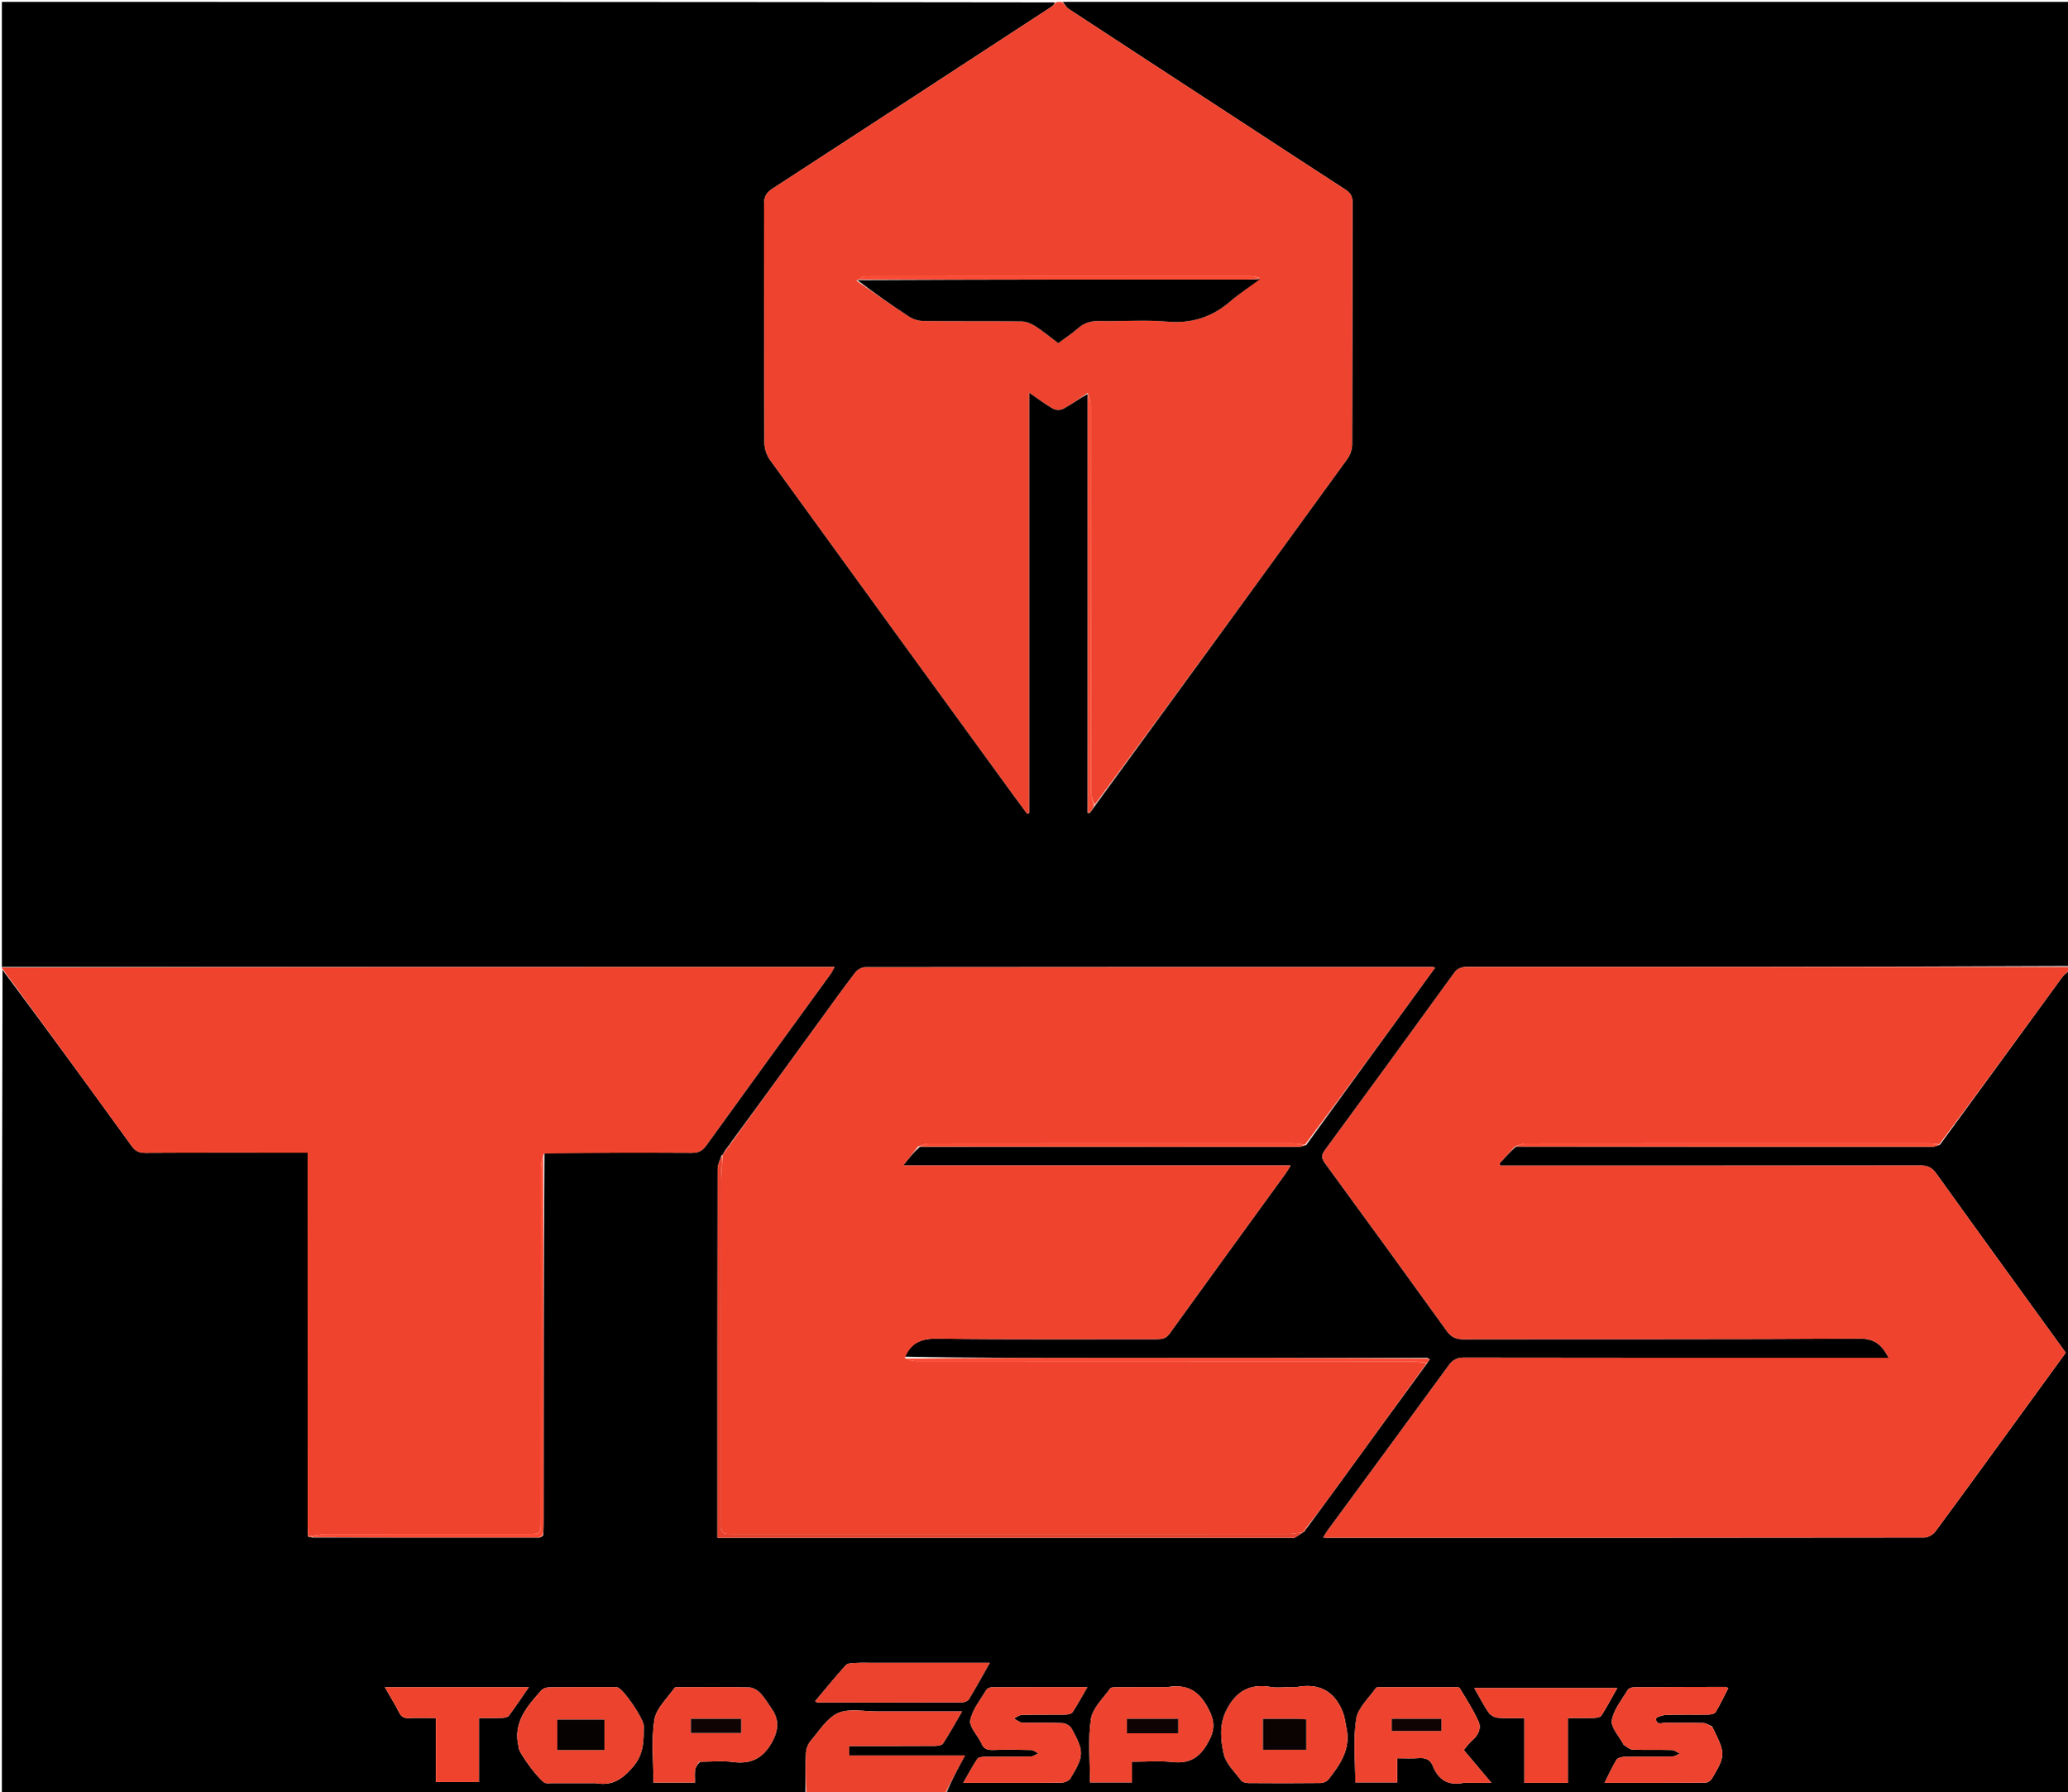
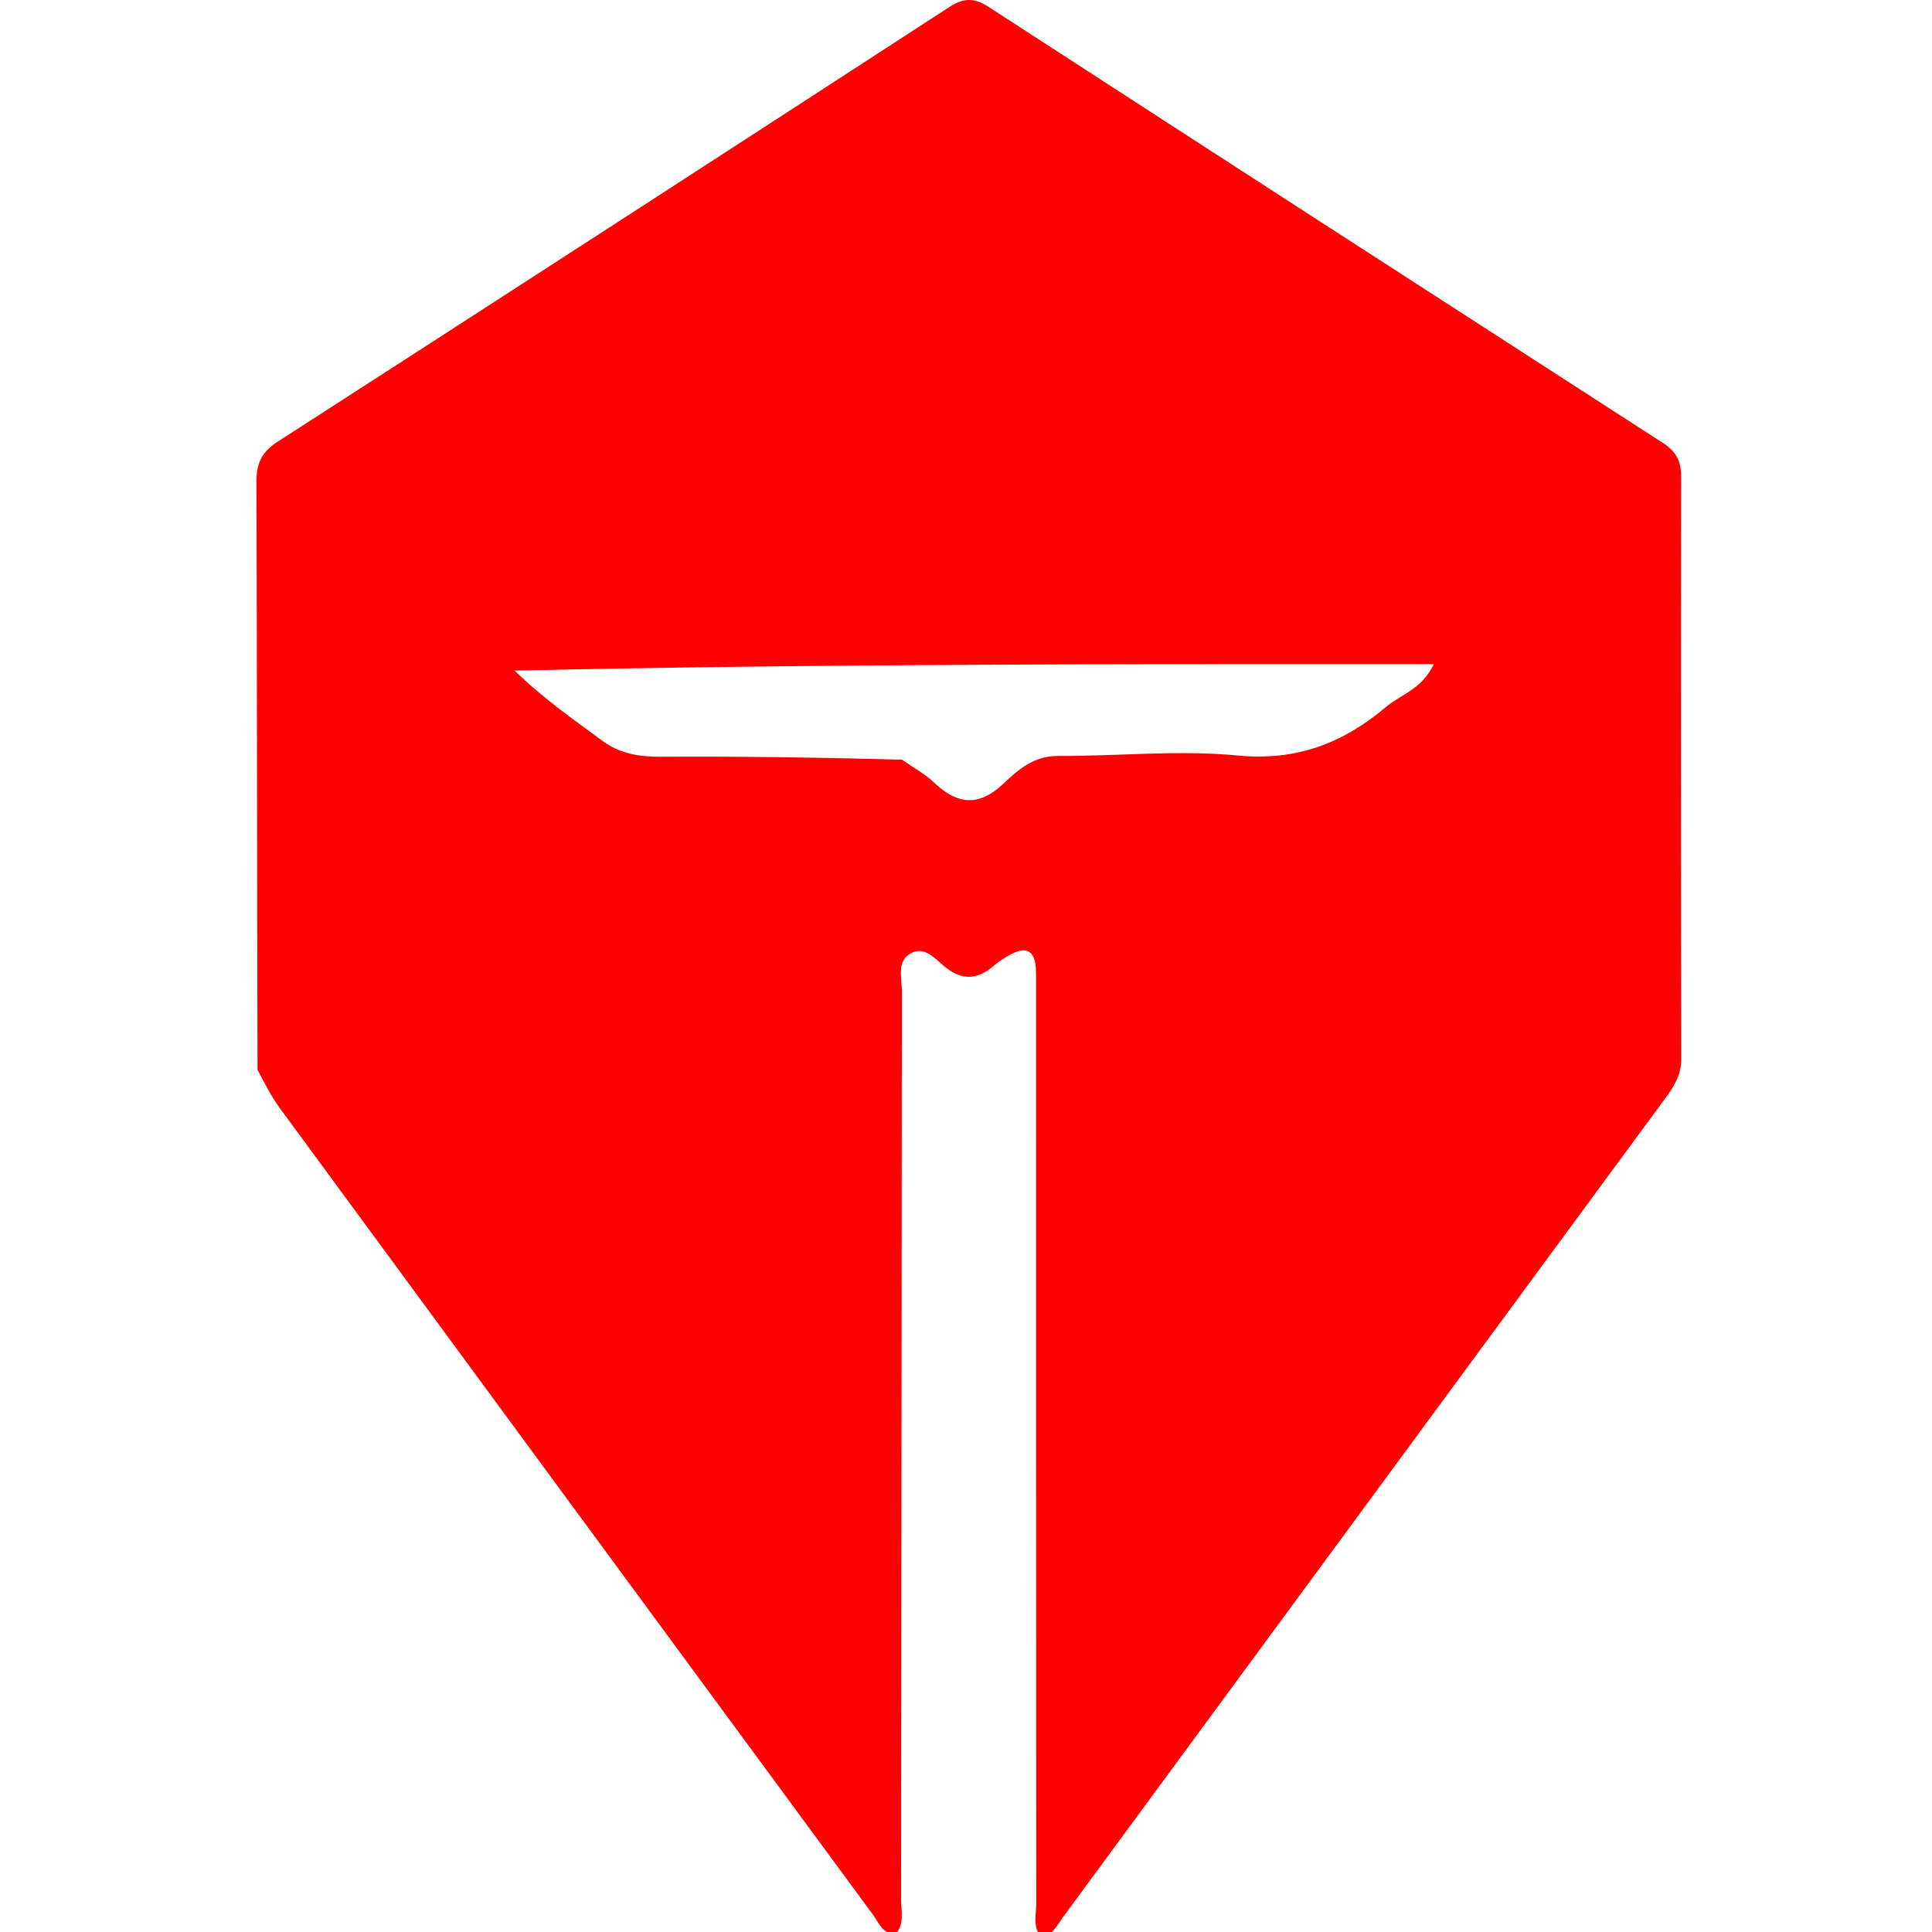
- <svg xmlns="http://www.w3.org/2000/svg" version="1.1" id="Layer_1" x="0px" y="0px" width="100%" viewBox="0 0 1101 954" enable-background="new 0 0 1101 954" xml:space="preserve">
-   <path fill="#000000" opacity="1" stroke="none" d=" M429,955   C286.403,955 143.807,955 1,955   C1,808.975 1,662.95 1.337,516.518   C24.479,547.464 47.313,578.795 70.034,610.208   C71.979,612.896 73.971,614.018 77.379,613.998   C104.19,613.842 131.002,613.911 157.814,613.911   C159.723,613.911 161.631,613.911 163.824,613.911   C163.824,616.71 163.824,618.69 163.824,620.671   C163.824,684.453 163.822,748.235 163.832,812.017   C163.833,814.011 163.956,816.004 164.091,818.318   C164.785,818.685 165.412,818.732 166.501,818.836   C206.972,818.855 246.98,818.816 287.316,818.865   C288.163,818.656 288.683,818.359 289.314,817.602   C289.442,814.812 289.472,812.484 289.473,810.155   C289.492,744.785 289.508,679.415 289.959,614.002   C316.381,613.943 342.37,613.854 368.357,613.996   C371.917,614.016 374.051,612.923 376.129,610.041   C398.13,579.526 420.279,549.12 442.368,518.669   C443.076,517.693 443.572,516.563 444.451,515   C296.151,515 148.576,515 1,515   C1,343.735 1,172.469 1,1   C187.692,1 374.383,1 561.828,1.268   C561.677,2.265 560.83,3.08 559.863,3.711   C510.389,36.016 460.93,68.343 411.367,100.51   C408.002,102.694 406.909,104.965 406.923,108.889   C407.071,151.208 406.954,193.529 407.143,235.848   C407.157,238.882 408.316,242.406 410.097,244.867   C453.14,304.348 496.339,363.716 539.515,423.1   C542.005,426.525 544.543,429.917 547.058,433.324   C547.408,433.223 547.758,433.122 548.108,433.021   C548.108,358.614 548.108,284.207 548.108,209.022   C552.881,212.297 556.708,215.248 560.873,217.603   C562.304,218.412 564.952,218.408 566.397,217.607   C570.886,215.121 575.064,212.075 579.356,209.763   C579.362,284.419 579.376,358.559 579.307,432.877   C579.513,433.078 579.802,433.101 580.396,433.005   C581.496,431.588 582.29,430.289 583.379,428.834   C628.335,367.278 673.017,305.892 717.576,244.417   C719.102,242.312 720.155,239.323 720.164,236.741   C720.321,193.747 720.233,150.752 720.36,107.758   C720.37,104.472 719.257,102.699 716.603,100.983   C695.494,87.332 674.482,73.531 653.431,59.791   C625.41,41.5 597.369,23.239 569.388,4.886   C568.005,3.978 567.118,2.313 566,1   C744.594,1 923.188,1 1102,1   C1102,172.025 1102,343.05 1101.531,514.525   C994.582,514.988 888.101,515.009 781.62,514.967   C778.612,514.966 776.466,515.467 774.498,518.186   C751.654,549.747 728.692,581.223 705.627,612.624   C703.661,615.301 703.899,616.945 705.755,619.486   C727.467,649.193 749.112,678.95 770.596,708.822   C773.027,712.202 775.569,713.269 779.644,713.261   C849.965,713.129 920.286,713.344 990.605,712.925   C998.783,712.877 1002.467,716.503 1005.974,723.146   C1003.559,723.146 1001.614,723.146 999.668,723.146   C926.348,723.146 853.028,723.182 779.708,723.045   C775.886,723.038 773.71,724.302 771.549,727.265   C750.151,756.586 728.617,785.808 707.136,815.069   C706.338,816.156 705.689,817.352 704.773,818.812   C706.038,818.892 706.536,818.951 707.034,818.951   C813.015,818.955 918.995,818.974 1024.976,818.819   C1026.971,818.816 1029.625,817.245 1030.854,815.581   C1046.485,794.424 1061.911,773.117 1077.387,751.846   C1085,741.382 1092.609,730.915 1100.246,720.412   C1077.072,688.389 1054.086,656.737 1031.287,624.952   C1028.959,621.707 1026.519,620.691 1022.66,620.697   C950.007,620.806 877.353,620.777 804.7,620.777   C802.838,620.777 800.975,620.777 799.113,620.777   C798.98,620.351 798.846,619.925 798.712,619.499   C801.485,616.494 804.258,613.489 807.489,610.582   C881.728,610.699 955.51,610.721 1029.293,610.697   C1030.51,610.697 1031.727,610.127 1033.229,609.655   C1055.115,579.788 1076.706,550.081 1098.352,520.414   C1099.316,519.092 1100.773,518.13 1102,517   C1102,662.94 1102,808.88 1102,955   C902.975,955 703.95,955 504.085,954.797   C506.692,948.248 510.138,941.903 513.935,934.911   C492.857,934.911 472.601,934.911 452.25,934.911   C452.25,933.108 452.25,931.711 452.25,929.876   C454.144,929.876 455.779,929.876 457.414,929.876   C470.902,929.876 484.391,929.916 497.879,929.82   C499.377,929.81 501.605,929.508 502.243,928.528   C505.711,923.193 508.786,917.603 512.383,911.439   C496.67,911.439 481.887,911.407 467.105,911.453   C460.128,911.474 452.304,909.708 446.415,912.289   C440.524,914.871 436.41,921.73 431.857,927.008   C430.397,928.7 429.38,931.294 429.265,933.532   C428.898,940.673 429.049,947.842 429,955  M761.493,724.048   C761.32,723.821 761.146,723.593 760.263,723.197   C702.622,723.195 644.982,723.182 587.342,723.197   C552.192,723.205 517.042,723.255 481.891,722.547   C485.268,714.981 490.82,712.821 499.231,712.934   C538.194,713.458 577.168,713.146 616.138,713.208   C618.944,713.213 621.025,712.856 622.891,710.267   C643.415,681.78 664.09,653.4 684.709,624.98   C685.537,623.839 686.219,622.591 687.43,620.658   C618.494,620.658 550.357,620.658 481.057,620.658   C484.179,616.705 486.604,613.635 489.955,610.684   C557.219,610.702 624.483,610.723 691.747,610.711   C692.845,610.711 693.944,610.301 695.672,609.825   C718.497,578.416 741.322,547.006 764.377,515.281   C763.328,515.096 763.169,515.043 763.01,515.043   C662.229,515.03 561.448,515.006 460.667,515.129   C458.931,515.132 456.655,516.485 455.553,517.917   C449.564,525.696 443.843,533.683 438.072,541.628   C422.036,563.706 406.022,585.798 389.465,608.235   C388.902,609.125 388.338,610.015 387.355,611.127   C387.119,611.365 386.999,611.651 386.476,612.323   C385.955,613.197 385.433,614.072 384.981,614.97   C384.981,614.97 384.938,614.909 384.291,615.286   C383.571,617.715 382.228,620.143 382.224,622.574   C382.109,686.185 382.133,749.797 382.133,813.409   C382.133,815.165 382.133,816.922 382.133,818.975   C384.53,818.975 386.178,818.975 387.825,818.975   C487.739,818.975 587.653,818.975 687.567,818.975   C688.233,818.975 689.027,819.211 689.541,818.931   C691.11,818.076 692.572,817.022 694.009,816.021   C694.009,816.021 694.052,816.078 694.617,815.75   C695.215,814.843 695.813,813.936 696.901,812.622   C702.596,804.848 708.317,797.093 713.98,789.296   C729.307,768.197 744.609,747.08 760.364,725.659   C760.62,725.198 760.875,724.738 761.493,724.048  M781.486,949.471   C785.296,949.471 789.106,949.471 794.353,949.471   C788.674,942.728 784.133,937.337 779.611,931.969   C781.425,929.895 782.679,928.073 784.306,926.687   C787.432,924.024 789.054,920.339 787.552,916.945   C784.775,910.676 780.985,904.845 777.406,898.96   C777.043,898.363 775.236,898.538 774.099,898.536   C761.451,898.51 748.803,898.51 736.155,898.537   C735.017,898.54 733.275,898.354 732.838,898.976   C729.04,904.378 723.241,909.6 722.327,915.536   C720.635,926.523 721.843,937.957 721.843,949.246   C729.533,949.246 736.582,949.246 744.173,949.246   C744.173,944.794 744.173,940.734 744.173,936.38   C748.374,936.38 752.042,936.603 755.67,936.317   C759.272,936.034 761.846,937.081 763.192,940.516   C766.147,948.06 771.547,951.092 779.519,949.479   C779.838,949.414 780.183,949.471 781.486,949.471  M686.5,898.518   C683.333,898.518 680.086,898.975 677.014,898.437   C665.76,896.464 658.31,900.61 653.174,910.887   C649.277,918.682 650.15,926.628 651.792,934.09   C652.922,939.224 657.65,943.624 661.032,948.157   C661.733,949.096 663.589,949.572 664.918,949.583   C677.75,949.686 690.585,949.704 703.416,949.558   C704.828,949.541 706.703,948.721 707.553,947.637   C713.759,939.726 719.479,931.549 717.208,920.588   C716.588,917.596 716.288,914.461 715.168,911.66   C710.683,900.443 702.317,896.17 690.494,898.493   C689.531,898.683 688.499,898.518 686.5,898.518  M911.904,919.432   C910.359,918.797 908.829,917.661 907.266,917.613   C900.614,917.41 893.947,917.663 887.296,917.444   C885.384,917.381 882.031,919.113 882.071,915.232   C882.078,914.532 885.6,913.341 887.527,913.282   C895.011,913.053 902.508,913.256 909.996,913.129   C911.316,913.107 913.275,912.668 913.821,911.754   C916.254,907.686 918.281,903.376 920.55,898.968   C919.557,898.646 919.117,898.377 918.677,898.378   C902.532,898.41 886.386,898.438 870.242,898.581   C869.106,898.592 867.442,899.165 866.936,900.018   C863.802,905.295 859.411,910.486 858.507,916.191   C857.905,919.992 862.4,924.601 864.615,928.848   C864.692,928.995 864.743,929.199 864.868,929.271   C866.421,930.163 867.958,931.729 869.551,931.792   C876.532,932.071 883.533,931.804 890.519,932.002   C891.932,932.042 893.312,933.238 894.707,933.901   C893.337,934.443 891.974,935.431 890.595,935.455   C882.108,935.601 873.615,935.454 865.128,935.602   C863.69,935.627 861.591,936.191 860.961,937.22   C858.68,940.943 856.893,944.97 854.622,949.474   C873.118,949.474 890.732,949.515 908.344,949.382   C909.51,949.373 911.135,948.325 911.756,947.287   C919.028,935.135 919.026,933.942 912.686,921.017   C912.54,920.719 912.366,920.434 911.904,919.432  M317.472,949.649   C326.075,951.218 331.527,947.531 337.192,940.88   C343.074,933.975 342.802,926.821 342.848,919.122   C342.869,915.516 332.359,899.895 329.055,898.7   C328.309,898.43 327.417,898.517 326.592,898.517   C315.261,898.507 303.93,898.45 292.6,898.585   C291.137,898.602 289.226,899.216 288.301,900.25   C280.722,908.72 273.136,917.277 276.155,930.09   C276.192,930.248 276.155,930.422 276.161,930.588   C276.262,933.552 287.758,948.933 290.497,949.578   C291.604,949.838 292.819,949.647 293.985,949.648   C301.484,949.65 308.982,949.649 317.472,949.649  M519.828,949.471   C534.984,949.472 550.141,949.54 565.296,949.374   C566.93,949.356 569.291,948.428 570.06,947.161   C577.446,934.997 577.508,932.963 570.779,920.616   C569.979,919.146 567.639,917.742 565.951,917.665   C558.804,917.339 551.629,917.658 544.475,917.421   C542.968,917.372 541.506,915.975 540.023,915.2   C541.44,914.53 542.844,913.316 544.277,913.28   C551.934,913.088 559.599,913.247 567.258,913.136   C568.611,913.116 570.597,912.821 571.189,911.925   C573.962,907.735 576.349,903.29 579.116,898.518   C561.601,898.518 544.968,898.495 528.334,898.574   C527.332,898.579 525.864,899.12 525.408,899.885   C522.26,905.164 518.002,910.297 516.817,916.038   C516.117,919.433 520.381,923.853 522.414,927.811   C522.49,927.958 522.608,928.089 522.663,928.242   C523.695,931.141 525.649,932.103 528.776,931.989   C535.595,931.741 542.433,931.819 549.257,931.997   C550.534,932.03 551.782,933.15 553.043,933.768   C551.717,934.355 550.399,935.425 549.062,935.45   C540.904,935.608 532.74,935.477 524.58,935.578   C523.2,935.595 521.166,935.822 520.567,936.713   C517.953,940.598 515.758,944.763 513.039,949.471   C515.657,949.471 517.297,949.471 519.828,949.471  M621.482,898.52   C612.653,898.52 603.823,898.493 594.994,898.549   C593.717,898.557 591.795,898.501 591.269,899.248   C587.546,904.532 581.912,909.692 581.053,915.507   C579.422,926.535 580.581,937.974 580.581,949.233   C588.283,949.233 595.334,949.233 602.924,949.233   C602.924,945.424 602.924,942.022 602.924,938.224   C610.44,938.224 617.474,937.626 624.361,938.377   C632.756,939.292 638.251,936.645 642.67,929.276   C647.408,921.376 647.375,916.757 642.969,908.845   C638.213,900.306 631.945,896.734 621.482,898.52  M372.906,938.233   C378.732,938.23 384.642,937.595 390.363,938.367   C399.874,939.651 406.268,936.479 411.022,928.064   C414.51,921.893 415.195,916.058 411.106,910.221   C409.103,907.361 407.357,904.251 404.972,901.754   C403.483,900.194 401.039,898.706 398.989,898.658   C386.846,898.371 374.693,898.505 362.543,898.53   C361.403,898.532 359.651,898.333 359.219,898.951   C355.355,904.48 349.493,909.811 348.513,915.893   C346.77,926.714 348.023,938.018 348.023,949.337   C355.591,949.337 362.659,949.337 370.132,949.337   C370.132,946.894 369.903,944.721 370.209,942.626   C370.429,941.119 371.363,939.716 372.906,938.233  M818.672,949.467   C823.966,949.467 829.26,949.467 835.092,949.467   C835.092,937.674 835.092,926.448 835.092,914.958   C840.123,914.958 844.605,915.053 849.079,914.9   C850.423,914.854 852.392,914.525 852.964,913.622   C855.926,908.948 858.527,904.046 861.392,898.978   C835.655,898.978 810.689,898.978 785.242,898.978   C787.946,903.708 790.124,908.031 792.833,911.991   C793.816,913.427 796.011,914.676 797.754,914.826   C802.324,915.218 806.95,914.958 811.938,914.958   C811.938,926.723 811.938,937.826 811.938,949.467   C814.134,949.467 815.931,949.467 818.672,949.467  M271.409,898.525   C249.503,898.525 227.597,898.525 204.953,898.525   C207.828,903.563 210.379,907.646 212.521,911.933   C213.763,914.421 215.361,915.145 218.018,915.018   C222.587,914.8 227.174,914.958 232.143,914.958   C232.143,926.934 232.143,938.013 232.143,949.02   C239.948,949.02 247.314,949.02 255.102,949.02   C255.102,937.489 255.102,926.402 255.102,914.958   C259.508,914.958 263.48,915.043 267.445,914.907   C268.657,914.865 270.357,914.597 270.965,913.784   C274.496,909.055 277.768,904.132 281.646,898.525   C277.929,898.525 275.151,898.525 271.409,898.525  M465.512,885.57   C462.353,885.57 459.186,885.438 456.038,885.619   C454.141,885.727 451.553,885.665 450.511,886.807   C444.875,892.983 439.624,899.51 434.129,906.05   C434.996,906.458 435.272,906.701 435.549,906.702   C461.154,906.72 486.759,906.744 512.364,906.648   C513.622,906.643 515.448,905.921 516.039,904.945   C519.768,898.798 523.222,892.485 527.138,885.57   C506.344,885.57 486.426,885.57 465.512,885.57  z" />
-   <path fill="#EF432E" opacity="1" stroke="none" d=" M807.031,610.483   C804.258,613.489 801.485,616.494 798.712,619.499   C798.846,619.925 798.98,620.351 799.113,620.777   C800.975,620.777 802.838,620.777 804.7,620.777   C877.353,620.777 950.007,620.806 1022.66,620.697   C1026.519,620.691 1028.959,621.707 1031.287,624.952   C1054.086,656.737 1077.072,688.389 1100.246,720.412   C1092.609,730.915 1085,741.382 1077.387,751.846   C1061.911,773.117 1046.485,794.424 1030.854,815.581   C1029.625,817.245 1026.971,818.816 1024.976,818.819   C918.995,818.974 813.015,818.955 707.034,818.951   C706.536,818.951 706.038,818.892 704.773,818.812   C705.689,817.352 706.338,816.156 707.136,815.069   C728.617,785.808 750.151,756.586 771.549,727.265   C773.71,724.302 775.886,723.038 779.708,723.045   C853.028,723.182 926.348,723.146 999.668,723.146   C1001.614,723.146 1003.559,723.146 1005.974,723.146   C1002.467,716.503 998.783,712.877 990.605,712.925   C920.286,713.344 849.965,713.129 779.644,713.261   C775.569,713.269 773.027,712.202 770.596,708.822   C749.112,678.95 727.467,649.193 705.755,619.486   C703.899,616.945 703.661,615.301 705.627,612.624   C728.692,581.223 751.654,549.747 774.498,518.186   C776.466,515.467 778.612,514.966 781.62,514.967   C888.101,515.009 994.582,514.988 1101.531,514.988   C1102,515.444 1102,515.889 1102,516.667   C1100.773,518.13 1099.316,519.092 1098.352,520.414   C1076.706,550.081 1055.115,579.788 1032.86,609.484   C1030.727,609.32 1029.247,609.022 1027.766,609.021   C956.033,608.998 884.3,608.99 812.567,609.063   C810.721,609.065 808.877,609.989 807.031,610.483  z" />
-   <path fill="#EE432E" opacity="1" stroke="none" d=" M565.6,1   C567.118,2.313 568.005,3.978 569.388,4.886   C597.369,23.239 625.41,41.5 653.431,59.791   C674.482,73.531 695.494,87.332 716.603,100.983   C719.257,102.699 720.37,104.472 720.36,107.758   C720.233,150.752 720.321,193.747 720.164,236.741   C720.155,239.323 719.102,242.312 717.576,244.417   C673.017,305.892 628.335,367.278 583.042,428.643   C581.941,426.255 581.064,423.902 581.062,421.549   C580.988,352.883 581.017,284.216 580.933,215.55   C580.931,213.448 579.909,211.347 579.362,209.246   C575.064,212.075 570.886,215.121 566.397,217.607   C564.952,218.408 562.304,218.412 560.873,217.603   C556.708,215.248 552.881,212.297 548.108,209.022   C548.108,284.207 548.108,358.614 548.108,433.021   C547.758,433.122 547.408,433.223 547.058,433.324   C544.543,429.917 542.005,426.525 539.515,423.1   C496.339,363.716 453.14,304.348 410.097,244.867   C408.316,242.406 407.157,238.882 407.143,235.848   C406.954,193.529 407.071,151.208 406.923,108.889   C406.909,104.965 408.002,102.694 411.367,100.51   C460.93,68.343 510.389,36.016 559.863,3.711   C560.83,3.08 561.677,2.265 562.29,1.268   C563.067,1 564.133,1 565.6,1  M456.201,149.504   C465.522,155.916 474.757,162.459 484.227,168.642   C486.42,170.074 489.409,170.911 492.045,170.941   C509.362,171.141 526.684,170.949 544.001,171.151   C546.434,171.179 549.135,172.216 551.215,173.556   C555.503,176.319 559.455,179.602 563.644,182.745   C567.383,179.959 571.028,177.591 574.252,174.745   C577.599,171.79 581.202,170.859 585.616,170.955   C597.601,171.215 609.666,170.235 621.567,171.263   C634.483,172.378 645.252,169.028 654.974,160.742   C660.091,156.382 665.732,152.637 671.045,148.071   C669.699,147.714 668.354,147.045 667.007,147.044   C598.44,146.994 529.873,146.987 461.306,147.079   C459.525,147.081 457.745,148.232 456.201,149.504  z" />
-   <path fill="#EF432E" opacity="1" stroke="none" d=" M164.023,817.997   C163.956,816.004 163.833,814.011 163.832,812.017   C163.822,748.235 163.824,684.453 163.824,620.671   C163.824,618.69 163.824,616.71 163.824,613.911   C161.631,613.911 159.723,613.911 157.814,613.911   C131.002,613.911 104.19,613.842 77.379,613.998   C73.971,614.018 71.979,612.896 70.034,610.208   C47.313,578.795 24.479,547.464 1.337,516.056   C1,516 1,515.5 1,515.25   C148.576,515 296.151,515 444.451,515   C443.572,516.563 443.076,517.693 442.368,518.669   C420.279,549.12 398.13,579.526 376.129,610.041   C374.051,612.923 371.917,614.016 368.357,613.996   C342.37,613.854 316.381,613.943 289.682,614.324   C288.646,617.117 288.041,619.545 288.039,621.974   C287.986,684.584 288,747.194 287.993,809.804   C287.993,816.973 287.966,816.995 280.713,816.997   C244.912,817.004 209.111,816.981 173.31,817.043   C170.873,817.047 168.438,817.666 165.671,818.003   C164.902,818.004 164.462,818.001 164.023,817.997  z" />
-   <path fill="#EB422D" opacity="1" stroke="none" d=" M429.469,955   C429.049,947.842 428.898,940.673 429.265,933.532   C429.38,931.294 430.397,928.7 431.857,927.008   C436.41,921.73 440.524,914.871 446.415,912.289   C452.304,909.708 460.128,911.474 467.105,911.453   C481.887,911.407 496.67,911.439 512.383,911.439   C508.786,917.603 505.711,923.193 502.243,928.528   C501.605,929.508 499.377,929.81 497.879,929.82   C484.391,929.916 470.902,929.876 457.414,929.876   C455.779,929.876 454.144,929.876 452.25,929.876   C452.25,931.711 452.25,933.108 452.25,934.911   C472.601,934.911 492.857,934.911 513.935,934.911   C510.138,941.903 506.692,948.248 503.623,954.797   C479.312,955 454.625,955 429.469,955  z" />
-   <path fill="#EF432E" opacity="1" stroke="none" d=" M389.999,607.885   C406.022,585.798 422.036,563.706 438.072,541.628   C443.843,533.683 449.564,525.696 455.553,517.917   C456.655,516.485 458.931,515.132 460.667,515.129   C561.448,515.006 662.229,515.03 763.01,515.043   C763.169,515.043 763.328,515.096 764.377,515.281   C741.322,547.006 718.497,578.416 694.999,609.741   C692.691,609.438 691.057,609.03 689.423,609.029   C624.457,608.997 559.49,608.988 494.524,609.067   C492.692,609.069 490.861,610.043 489.029,610.564   C486.604,613.635 484.179,616.705 481.057,620.658   C550.357,620.658 618.494,620.658 687.43,620.658   C686.219,622.591 685.537,623.839 684.709,624.98   C664.09,653.4 643.415,681.78 622.891,710.267   C621.025,712.856 618.944,713.213 616.138,713.208   C577.168,713.146 538.194,713.458 499.231,712.934   C490.82,712.821 485.268,714.981 481.928,723.195   C483.956,724.228 485.948,724.95 487.94,724.952   C575.816,725.008 663.692,724.991 751.569,725.041   C754.353,725.043 757.137,725.647 759.921,725.971   C744.609,747.08 729.307,768.197 713.98,789.296   C708.317,797.093 702.596,804.848 696.323,812.939   C695.181,814.197 694.616,815.137 694.052,816.078   C694.052,816.078 694.009,816.021 693.629,816.118   C690.776,816.481 688.304,816.981 685.831,816.982   C587.593,817.022 489.354,817.018 391.116,817.012   C384.039,817.012 383.987,816.951 383.986,809.644   C383.981,749.536 383.961,689.427 384.024,629.318   C384.029,624.515 384.62,619.712 384.938,614.909   C384.938,614.909 384.981,614.97 385.244,614.832   C386.003,613.791 386.499,612.888 386.995,611.986   C386.999,611.651 387.119,611.365 387.881,610.898   C388.938,609.741 389.468,608.813 389.999,607.885  z" />
-   <path fill="#EE432E" opacity="1" stroke="none" d=" M781.001,949.471   C780.183,949.471 779.838,949.414 779.519,949.479   C771.547,951.092 766.147,948.06 763.192,940.516   C761.846,937.081 759.272,936.034 755.67,936.317   C752.042,936.603 748.374,936.38 744.173,936.38   C744.173,940.734 744.173,944.794 744.173,949.246   C736.582,949.246 729.533,949.246 721.843,949.246   C721.843,937.957 720.635,926.523 722.327,915.536   C723.241,909.6 729.04,904.378 732.838,898.976   C733.275,898.354 735.017,898.54 736.155,898.537   C748.803,898.51 761.451,898.51 774.099,898.536   C775.236,898.538 777.043,898.363 777.406,898.96   C780.985,904.845 784.775,910.676 787.552,916.945   C789.054,920.339 787.432,924.024 784.306,926.687   C782.679,928.073 781.425,929.895 779.611,931.969   C784.133,937.337 788.674,942.728 794.353,949.471   C789.106,949.471 785.296,949.471 781.001,949.471  M756.472,915.346   C751.388,915.346 746.305,915.346 741.283,915.346   C741.283,918.056 741.283,919.959 741.283,921.859   C750.355,921.859 759.08,921.859 767.709,921.859   C767.709,919.591 767.709,917.692 767.709,915.346   C764.061,915.346 760.758,915.346 756.472,915.346  z" />
-   <path fill="#ED432E" opacity="1" stroke="none" d=" M686.999,898.518   C688.499,898.518 689.531,898.683 690.494,898.493   C702.317,896.17 710.683,900.443 715.168,911.66   C716.288,914.461 716.588,917.596 717.208,920.588   C719.479,931.549 713.759,939.726 707.553,947.637   C706.703,948.721 704.828,949.541 703.416,949.558   C690.585,949.704 677.75,949.686 664.918,949.583   C663.589,949.572 661.733,949.096 661.032,948.157   C657.65,943.624 652.922,939.224 651.792,934.09   C650.15,926.628 649.277,918.682 653.174,910.887   C658.31,900.61 665.76,896.464 677.014,898.437   C680.086,898.975 683.333,898.518 686.999,898.518  M690.269,915.38   C684.339,915.38 678.408,915.38 672.68,915.38   C672.68,921.482 672.68,926.717 672.68,931.855   C680.642,931.855 688.186,931.855 695.731,931.855   C695.731,926.284 695.731,921.16 695.731,915.683   C694.128,915.576 692.668,915.478 690.269,915.38  z" />
-   <path fill="#EE432E" opacity="1" stroke="none" d=" M912.055,919.787   C912.366,920.434 912.54,920.719 912.686,921.017   C919.026,933.942 919.028,935.135 911.756,947.287   C911.135,948.325 909.51,949.373 908.344,949.382   C890.732,949.515 873.118,949.474 854.622,949.474   C856.893,944.97 858.68,940.943 860.961,937.22   C861.591,936.191 863.69,935.627 865.128,935.602   C873.615,935.454 882.108,935.601 890.595,935.455   C891.974,935.431 893.337,934.443 894.707,933.901   C893.312,933.238 891.932,932.042 890.519,932.002   C883.533,931.804 876.532,932.071 869.551,931.792   C867.958,931.729 866.421,930.163 864.868,929.271   C864.743,929.199 864.692,928.995 864.615,928.848   C862.4,924.601 857.905,919.992 858.507,916.191   C859.411,910.486 863.802,905.295 866.936,900.018   C867.442,899.165 869.106,898.592 870.242,898.581   C886.386,898.438 902.532,898.41 918.677,898.378   C919.117,898.377 919.557,898.646 920.55,898.968   C918.281,903.376 916.254,907.686 913.821,911.754   C913.275,912.668 911.316,913.107 909.996,913.129   C902.508,913.256 895.011,913.053 887.527,913.282   C885.6,913.341 882.078,914.532 882.071,915.232   C882.031,919.113 885.384,917.381 887.296,917.444   C893.947,917.663 900.614,917.41 907.266,917.613   C908.829,917.661 910.359,918.797 912.055,919.787  z" />
-   <path fill="#EC432E" opacity="1" stroke="none" d=" M316.976,949.649   C308.982,949.649 301.484,949.65 293.985,949.648   C292.819,949.647 291.604,949.838 290.497,949.578   C287.758,948.933 276.262,933.552 276.161,930.588   C276.155,930.422 276.192,930.248 276.155,930.09   C273.136,917.277 280.722,908.72 288.301,900.25   C289.226,899.216 291.137,898.602 292.6,898.585   C303.93,898.45 315.261,898.507 326.592,898.517   C327.417,898.517 328.309,898.43 329.055,898.7   C332.359,899.895 342.869,915.516 342.848,919.122   C342.802,926.821 343.074,933.975 337.192,940.88   C331.527,947.531 326.075,951.218 316.976,949.649  M296.827,923.553   C296.827,926.316 296.827,929.08 296.827,932.011   C305.531,932.011 313.58,932.011 321.916,932.011   C321.916,926.505 321.916,921.272 321.916,915.784   C313.56,915.784 305.377,915.784 296.827,915.784   C296.827,918.306 296.827,920.447 296.827,923.553  z" />
-   <path fill="#EE432E" opacity="1" stroke="none" d=" M519.383,949.471   C517.297,949.471 515.657,949.471 513.039,949.471   C515.758,944.763 517.953,940.598 520.567,936.713   C521.166,935.822 523.2,935.595 524.58,935.578   C532.74,935.477 540.904,935.608 549.062,935.45   C550.399,935.425 551.717,934.355 553.043,933.768   C551.782,933.15 550.534,932.03 549.257,931.997   C542.433,931.819 535.595,931.741 528.776,931.989   C525.649,932.103 523.695,931.141 522.663,928.242   C522.608,928.089 522.49,927.958 522.414,927.811   C520.381,923.853 516.117,919.433 516.817,916.038   C518.002,910.297 522.26,905.164 525.408,899.885   C525.864,899.12 527.332,898.579 528.334,898.574   C544.968,898.495 561.601,898.518 579.116,898.518   C576.349,903.29 573.962,907.735 571.189,911.925   C570.597,912.821 568.611,913.116 567.258,913.136   C559.599,913.247 551.934,913.088 544.277,913.28   C542.844,913.316 541.44,914.53 540.023,915.2   C541.506,915.975 542.968,917.372 544.475,917.421   C551.629,917.658 558.804,917.339 565.951,917.665   C567.639,917.742 569.979,919.146 570.779,920.616   C577.508,932.963 577.446,934.997 570.06,947.161   C569.291,948.428 566.93,949.356 565.296,949.374   C550.141,949.54 534.984,949.472 519.383,949.471  z" />
-   <path fill="#EE432E" opacity="1" stroke="none" d=" M621.978,898.52   C631.945,896.734 638.213,900.306 642.969,908.845   C647.375,916.757 647.408,921.376 642.67,929.276   C638.251,936.645 632.756,939.292 624.361,938.377   C617.474,937.626 610.44,938.224 602.924,938.224   C602.924,942.022 602.924,945.424 602.924,949.233   C595.334,949.233 588.283,949.233 580.581,949.233   C580.581,937.974 579.422,926.535 581.053,915.507   C581.912,909.692 587.546,904.532 591.269,899.248   C591.795,898.501 593.717,898.557 594.994,898.549   C603.823,898.493 612.653,898.52 621.978,898.52  M608.595,915.363   C605.833,915.363 603.072,915.363 600.221,915.363   C600.221,918.381 600.221,920.65 600.221,923.076   C609.403,923.076 618.33,923.076 627.499,923.076   C627.499,920.565 627.499,918.301 627.499,915.363   C621.456,915.363 615.514,915.363 608.595,915.363  z" />
-   <path fill="#ED432E" opacity="1" stroke="none" d=" M372.443,938.25   C371.363,939.716 370.429,941.119 370.209,942.626   C369.903,944.721 370.132,946.894 370.132,949.337   C362.659,949.337 355.591,949.337 348.023,949.337   C348.023,938.018 346.77,926.714 348.513,915.893   C349.493,909.811 355.355,904.48 359.219,898.951   C359.651,898.333 361.403,898.532 362.543,898.53   C374.693,898.505 386.846,898.371 398.989,898.658   C401.039,898.706 403.483,900.194 404.972,901.754   C407.357,904.251 409.103,907.361 411.106,910.221   C415.195,916.058 414.51,921.893 411.022,928.064   C406.268,936.479 399.874,939.651 390.363,938.367   C384.642,937.595 378.732,938.23 372.443,938.25  M376.608,915.354   C373.702,915.354 370.795,915.354 367.942,915.354   C367.942,918.456 367.942,920.705 367.942,922.938   C377.102,922.938 385.954,922.938 394.77,922.938   C394.77,920.291 394.77,918.05 394.77,915.354   C388.827,915.354 383.203,915.354 376.608,915.354  z" />
-   <path fill="#EF432E" opacity="1" stroke="none" d=" M818.2,949.467   C815.931,949.467 814.134,949.467 811.938,949.467   C811.938,937.826 811.938,926.723 811.938,914.958   C806.95,914.958 802.324,915.218 797.754,914.826   C796.011,914.676 793.816,913.427 792.833,911.991   C790.124,908.031 787.946,903.708 785.242,898.978   C810.689,898.978 835.655,898.978 861.392,898.978   C858.527,904.046 855.926,908.948 852.964,913.622   C852.392,914.525 850.423,914.854 849.079,914.9   C844.605,915.053 840.123,914.958 835.092,914.958   C835.092,926.448 835.092,937.674 835.092,949.467   C829.26,949.467 823.966,949.467 818.2,949.467  z" />
-   <path fill="#EF432E" opacity="1" stroke="none" d=" M271.891,898.525   C275.151,898.525 277.929,898.525 281.646,898.525   C277.768,904.132 274.496,909.055 270.965,913.784   C270.357,914.597 268.657,914.865 267.445,914.907   C263.48,915.043 259.508,914.958 255.102,914.958   C255.102,926.402 255.102,937.489 255.102,949.02   C247.314,949.02 239.948,949.02 232.143,949.02   C232.143,938.013 232.143,926.934 232.143,914.958   C227.174,914.958 222.587,914.8 218.018,915.018   C215.361,915.145 213.763,914.421 212.521,911.933   C210.379,907.646 207.828,903.563 204.953,898.525   C227.597,898.525 249.503,898.525 271.891,898.525  z" />
-   <path fill="#EC432E" opacity="1" stroke="none" d=" M466.01,885.57   C486.426,885.57 506.344,885.57 527.138,885.57   C523.222,892.485 519.768,898.798 516.039,904.945   C515.448,905.921 513.622,906.643 512.364,906.648   C486.759,906.744 461.154,906.72 435.549,906.702   C435.272,906.701 434.996,906.458 434.129,906.05   C439.624,899.51 444.875,892.983 450.511,886.807   C451.553,885.665 454.141,885.727 456.038,885.619   C459.186,885.438 462.353,885.57 466.01,885.57  z" />
-   <path fill="#E6412D" opacity="1" stroke="none" d=" M384.614,615.098   C384.62,619.712 384.029,624.515 384.024,629.318   C383.961,689.427 383.981,749.536 383.986,809.644   C383.987,816.951 384.039,817.012 391.116,817.012   C489.354,817.018 587.593,817.022 685.831,816.982   C688.304,816.981 690.776,816.481 693.662,816.13   C692.572,817.022 691.11,818.076 689.541,818.931   C689.027,819.211 688.233,818.975 687.567,818.975   C587.653,818.975 487.739,818.975 387.825,818.975   C386.178,818.975 384.53,818.975 382.133,818.975   C382.133,816.922 382.133,815.165 382.133,813.409   C382.133,749.797 382.109,686.185 382.224,622.574   C382.228,620.143 383.571,617.715 384.614,615.098  z" />
-   <path fill="#FF4A33" opacity="1" stroke="none" d=" M760.143,725.815   C757.137,725.647 754.353,725.043 751.569,725.041   C663.692,724.991 575.816,725.008 487.94,724.952   C485.948,724.95 483.956,724.228 481.928,723.565   C517.042,723.255 552.192,723.205 587.342,723.197   C644.982,723.182 702.622,723.195 760.639,723.512   C761.015,723.828 761.13,724.277 761.13,724.277   C760.875,724.738 760.62,725.198 760.143,725.815  z" />
-   <path fill="#FF4C34" opacity="1" stroke="none" d=" M807.489,610.582   C808.877,609.989 810.721,609.065 812.567,609.063   C884.3,608.99 956.033,608.998 1027.766,609.021   C1029.247,609.022 1030.727,609.32 1032.575,609.652   C1031.727,610.127 1030.51,610.697 1029.293,610.697   C955.51,610.721 881.728,610.699 807.489,610.582  z" />
-   <path fill="#FF4A33" opacity="1" stroke="none" d=" M166.001,817.999   C168.438,817.666 170.873,817.047 173.31,817.043   C209.111,816.981 244.912,817.004 280.713,816.997   C287.966,816.995 287.993,816.973 287.993,809.804   C288,747.194 287.986,684.584 288.039,621.974   C288.041,619.545 288.646,617.117 289.248,614.366   C289.508,679.415 289.492,744.785 289.473,810.155   C289.472,812.484 289.442,814.812 289.021,817.638   C288.074,818.35 287.531,818.564 286.988,818.778   C246.98,818.816 206.972,818.855 166.497,818.641   C166.029,818.389 166.001,817.999 166.001,817.999  z" />
-   <path fill="#FF4C34" opacity="1" stroke="none" d=" M579.356,209.763   C579.909,211.347 580.931,213.448 580.933,215.55   C581.017,284.216 580.988,352.883 581.062,421.549   C581.064,423.902 581.941,426.255 582.748,428.8   C582.29,430.289 581.496,431.588 580.234,432.877   C579.766,432.868 579.39,432.699 579.39,432.699   C579.376,358.559 579.362,284.419 579.356,209.763  z" />
-   <path fill="#FF4C34" opacity="1" stroke="none" d=" M489.492,610.624   C490.861,610.043 492.692,609.069 494.524,609.067   C559.49,608.988 624.457,608.997 689.423,609.029   C691.057,609.03 692.691,609.438 694.684,609.87   C693.944,610.301 692.845,610.711 691.747,610.711   C624.483,610.723 557.219,610.702 489.492,610.624  z" />
-   <path fill="#E6412D" opacity="1" stroke="none" d=" M694.334,815.914   C694.616,815.137 695.181,814.197 696.078,813.142   C695.813,813.936 695.215,814.843 694.334,815.914  z" />
-   <path fill="#E6412D" opacity="1" stroke="none" d=" M386.736,612.154   C386.499,612.888 386.003,613.791 385.209,614.82   C385.433,614.072 385.955,613.197 386.736,612.154  z" />
-   <path fill="#E6412D" opacity="1" stroke="none" d=" M389.732,608.06   C389.468,608.813 388.938,609.741 388.091,610.787   C388.338,610.015 388.902,609.125 389.732,608.06  z" />
-   <path fill="#DC3D2A" opacity="1" stroke="none" d=" M287.316,818.865   C287.531,818.564 288.074,818.35 288.91,818.1   C288.683,818.359 288.163,818.656 287.316,818.865  z" />
-   <path fill="#DC3D2A" opacity="1" stroke="none" d=" M165.671,818.003   C166.001,817.999 166.029,818.389 166.034,818.584   C165.412,818.732 164.785,818.685 164.091,818.318   C164.462,818.001 164.902,818.004 165.671,818.003  z" />
-   <path fill="#EF432E" opacity="1" stroke="none" d=" M761.311,724.162   C761.13,724.277 761.015,723.828 760.994,723.597   C761.146,723.593 761.32,723.821 761.311,724.162  z" />
-   <path fill="#EE432E" opacity="1" stroke="none" d=" M579.928,432.996   C579.802,433.101 579.513,433.078 579.307,432.877   C579.39,432.699 579.766,432.868 579.928,432.996  z" />
-   <path fill="#010000" opacity="1" stroke="none" d=" M671.136,148.614   C665.732,152.637 660.091,156.382 654.974,160.742   C645.252,169.028 634.483,172.378 621.567,171.263   C609.666,170.235 597.601,171.215 585.616,170.955   C581.202,170.859 577.599,171.79 574.252,174.745   C571.028,177.591 567.383,179.959 563.644,182.745   C559.455,179.602 555.503,176.319 551.215,173.556   C549.135,172.216 546.434,171.179 544.001,171.151   C526.684,170.949 509.362,171.141 492.045,170.941   C489.409,170.911 486.42,170.074 484.227,168.642   C474.757,162.459 465.522,155.916 456.553,149.164   C526.156,148.823 595.406,148.824 664.656,148.812   C666.816,148.812 668.976,148.683 671.136,148.614  z" />
-   <path fill="#FF4A33" opacity="1" stroke="none" d=" M671.091,148.342   C668.976,148.683 666.816,148.812 664.656,148.812   C595.406,148.824 526.156,148.823 456.435,148.835   C457.745,148.232 459.525,147.081 461.306,147.079   C529.873,146.987 598.44,146.994 667.007,147.044   C668.354,147.045 669.699,147.714 671.091,148.342  z" />
-   <path fill="#0F0403" opacity="1" stroke="none" d=" M756.964,915.346   C760.758,915.346 764.061,915.346 767.709,915.346   C767.709,917.692 767.709,919.591 767.709,921.859   C759.08,921.859 750.355,921.859 741.283,921.859   C741.283,919.959 741.283,918.056 741.283,915.346   C746.305,915.346 751.388,915.346 756.964,915.346  z" />
-   <path fill="#0A0302" opacity="1" stroke="none" d=" M690.739,915.38   C692.668,915.478 694.128,915.576 695.731,915.683   C695.731,921.16 695.731,926.284 695.731,931.855   C688.186,931.855 680.642,931.855 672.68,931.855   C672.68,926.717 672.68,921.482 672.68,915.38   C678.408,915.38 684.339,915.38 690.739,915.38  z" />
-   <path fill="#060201" opacity="1" stroke="none" d=" M296.827,923.07   C296.827,920.447 296.827,918.306 296.827,915.784   C305.377,915.784 313.56,915.784 321.916,915.784   C321.916,921.272 321.916,926.505 321.916,932.011   C313.58,932.011 305.531,932.011 296.827,932.011   C296.827,929.08 296.827,926.316 296.827,923.07  z" />
-   <path fill="#0F0403" opacity="1" stroke="none" d=" M609.083,915.363   C615.514,915.363 621.456,915.363 627.499,915.363   C627.499,918.301 627.499,920.565 627.499,923.076   C618.33,923.076 609.403,923.076 600.221,923.076   C600.221,920.65 600.221,918.381 600.221,915.363   C603.072,915.363 605.833,915.363 609.083,915.363  z" />
-   <path fill="#0F0403" opacity="1" stroke="none" d=" M377.094,915.354   C383.203,915.354 388.827,915.354 394.77,915.354   C394.77,918.05 394.77,920.291 394.77,922.938   C385.954,922.938 377.102,922.938 367.942,922.938   C367.942,920.705 367.942,918.456 367.942,915.354   C370.795,915.354 373.702,915.354 377.094,915.354  z" />
+ <svg xmlns="http://www.w3.org/2000/svg" viewBox="0 0 339 339" width="339px" height="339px">
+   <path opacity="1" stroke="none" d="M 45.185 187.701 C 45.102 153.01 45.107 118.753 45 84.498 C 44.99 81.34 45.903 79.316 48.672 77.532 C 88.045 52.168 127.356 26.708 166.633 1.196 C 169.106 -0.409 170.997 -0.392 173.457 1.204 C 212.886 26.778 252.358 52.287 291.849 77.764 C 294.058 79.189 294.983 80.913 294.979 83.535 C 294.931 117.624 294.931 151.713 295 185.803 C 295.005 188.544 293.796 190.544 292.286 192.595 C 267.514 226.242 242.763 259.905 218.009 293.566 C 207.514 307.837 197.027 322.115 186.526 336.383 C 185.489 337.793 184.743 339.568 182.685 340 C 181.175 338.032 181.831 335.967 181.829 334.068 C 181.789 280.762 181.799 227.455 181.8 174.149 C 181.8 172.812 181.82 171.474 181.768 170.139 C 181.644 166.863 180.126 165.908 177.21 167.541 C 176.192 168.111 175.19 168.753 174.305 169.507 C 171.47 171.925 168.796 172.079 165.779 169.628 C 164.082 168.247 162.176 165.845 159.681 167.338 C 157.337 168.742 158.251 171.592 158.249 173.849 C 158.187 226.989 158.175 280.128 158.109 333.267 C 158.106 335.33 158.766 337.598 157.086 339.464 C 154.805 339.268 154.177 337.321 153.15 335.926 C 118.462 288.806 83.791 241.672 49.153 194.517 C 47.681 192.512 46.538 190.268 45.185 187.701 M 158.264 133.293 C 160.176 134.637 162.284 135.774 163.961 137.365 C 168.041 141.239 171.79 141.537 176.06 137.51 C 178.668 135.05 181.424 132.623 185.607 132.645 C 196.135 132.7 206.751 131.553 217.169 132.564 C 227.527 133.569 235.718 130.371 243.222 124.024 C 245.774 121.865 249.467 120.989 251.594 116.522 C 197.375 116.518 143.974 116.465 90.302 117.67 C 95.227 122.496 100.487 126.134 105.623 129.937 C 108.757 132.258 112.138 132.809 115.978 132.785 C 129.839 132.699 143.703 132.912 158.264 133.293 Z" style="fill: rgb(255, 0, 0);" transform="matrix(1, 0, 0, 1, 3.552713678800501e-15, 0)" />
</svg>
